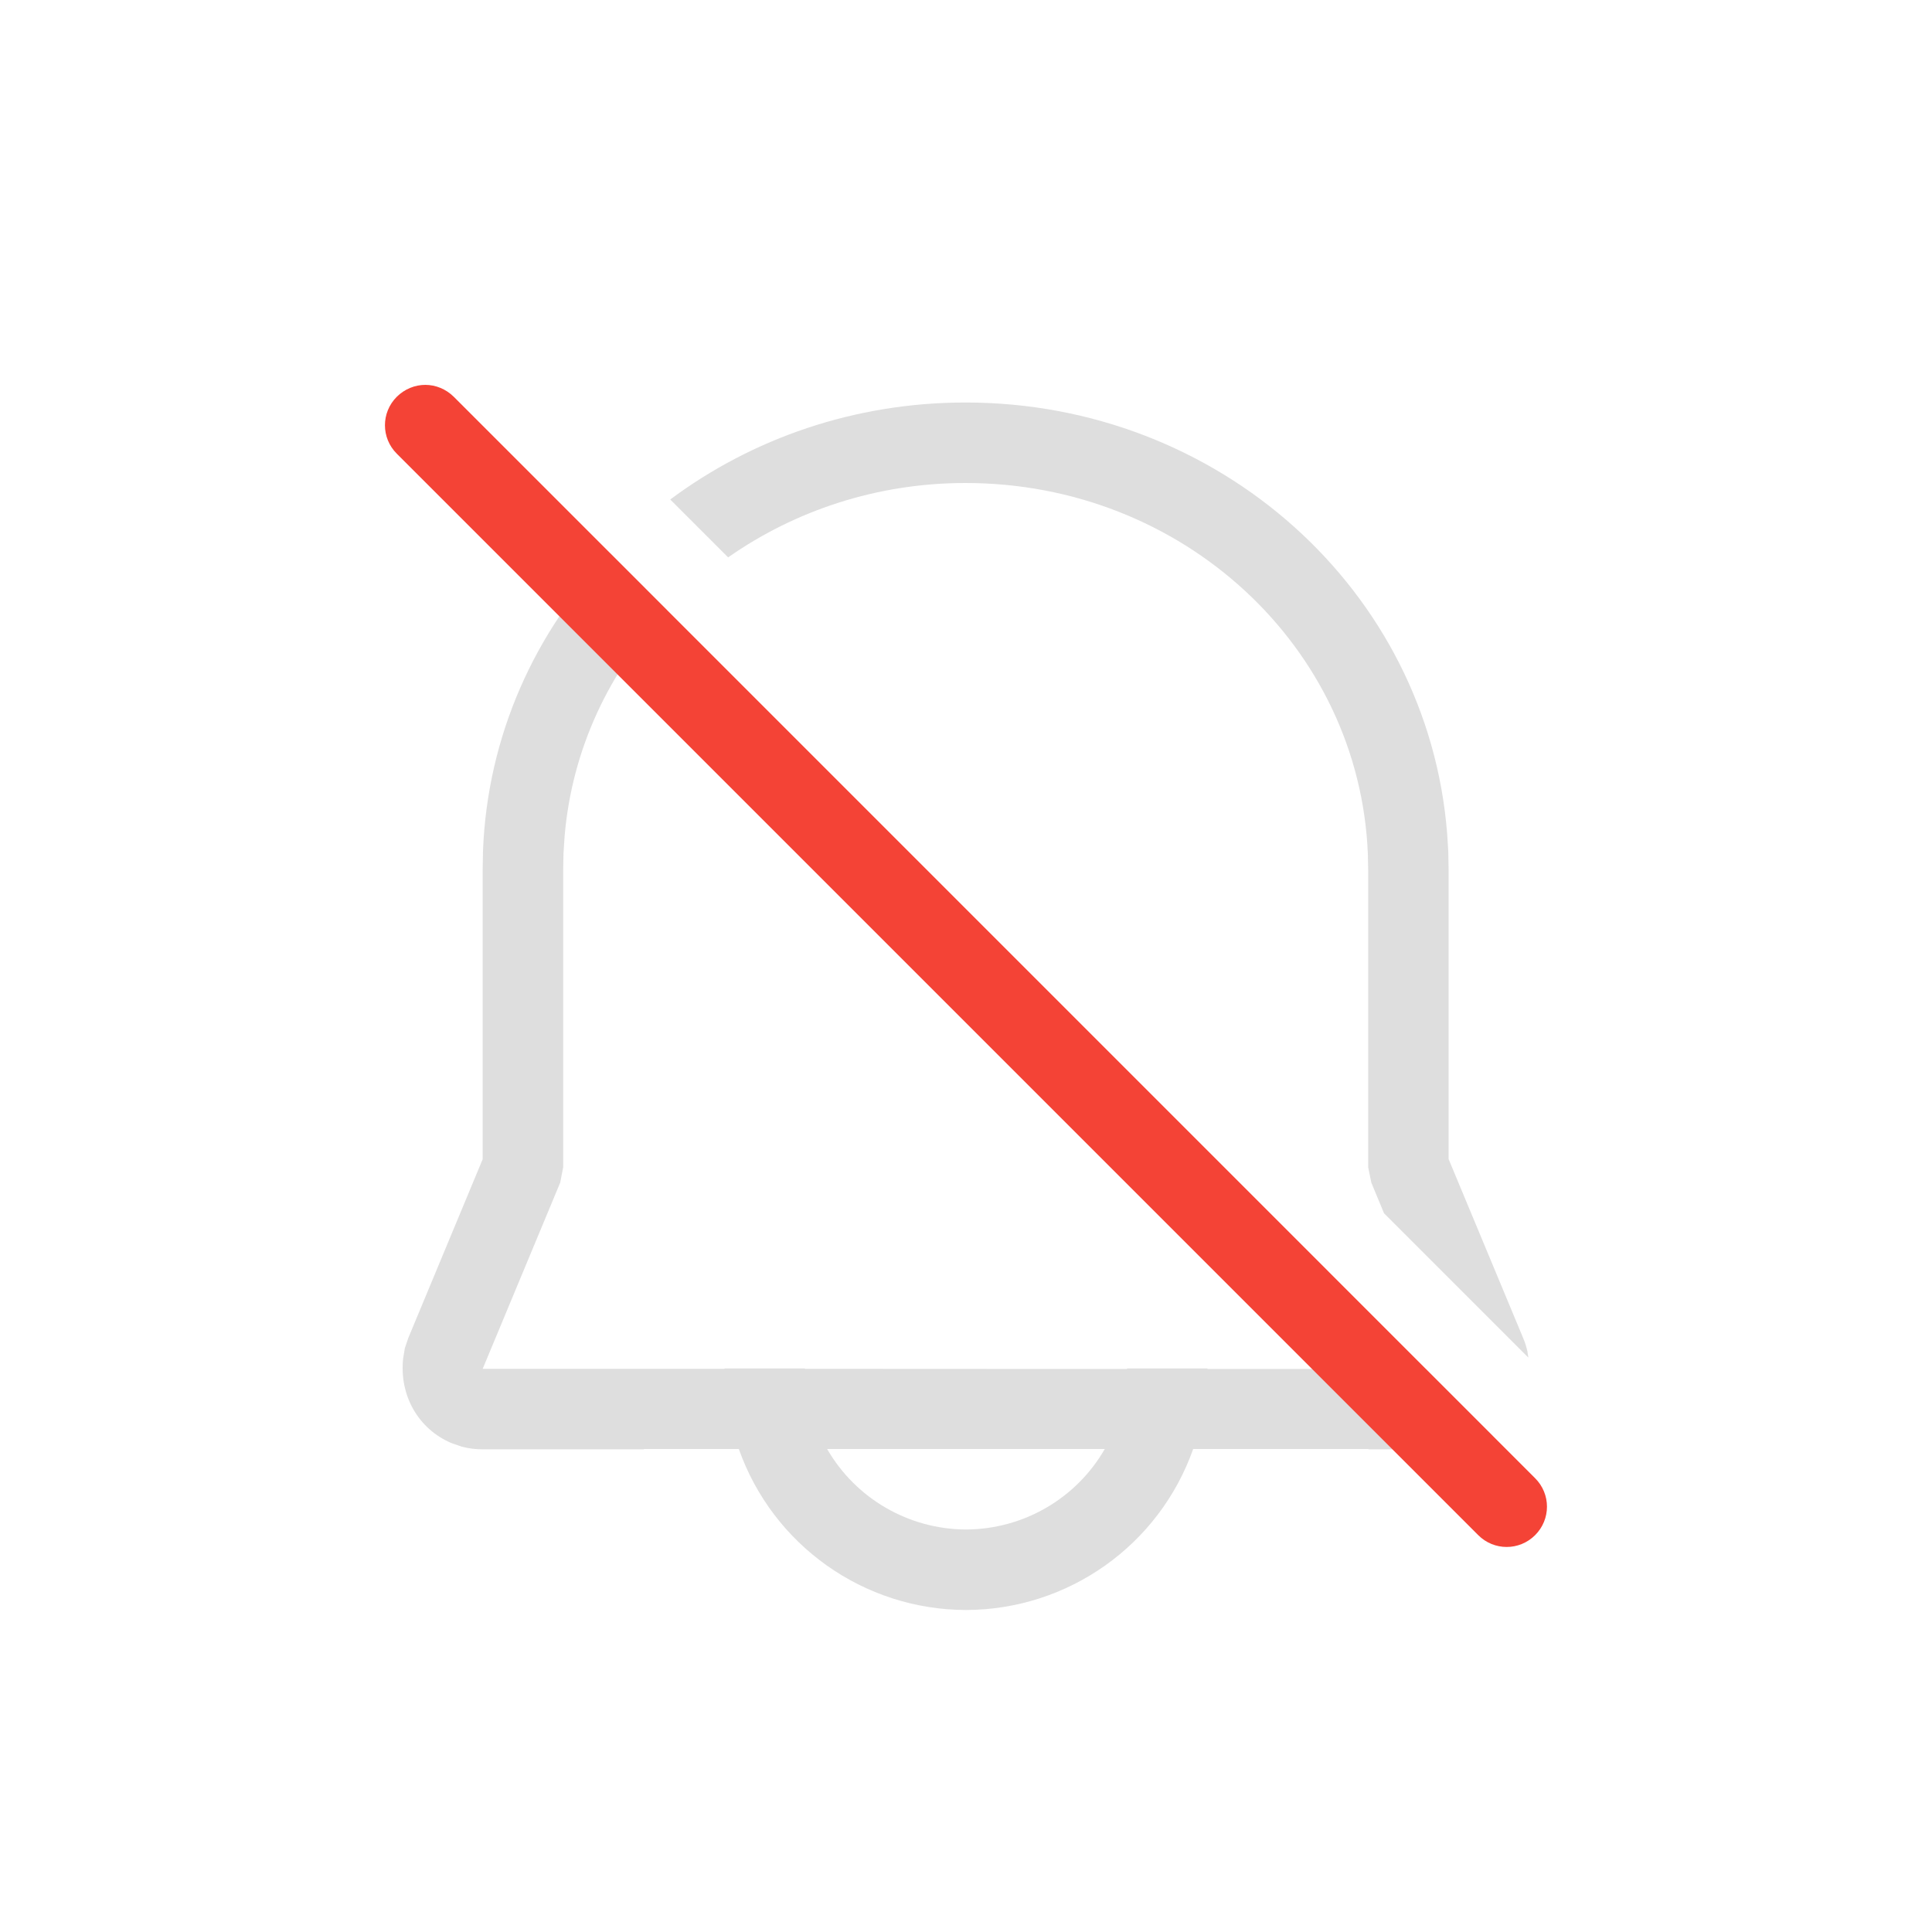
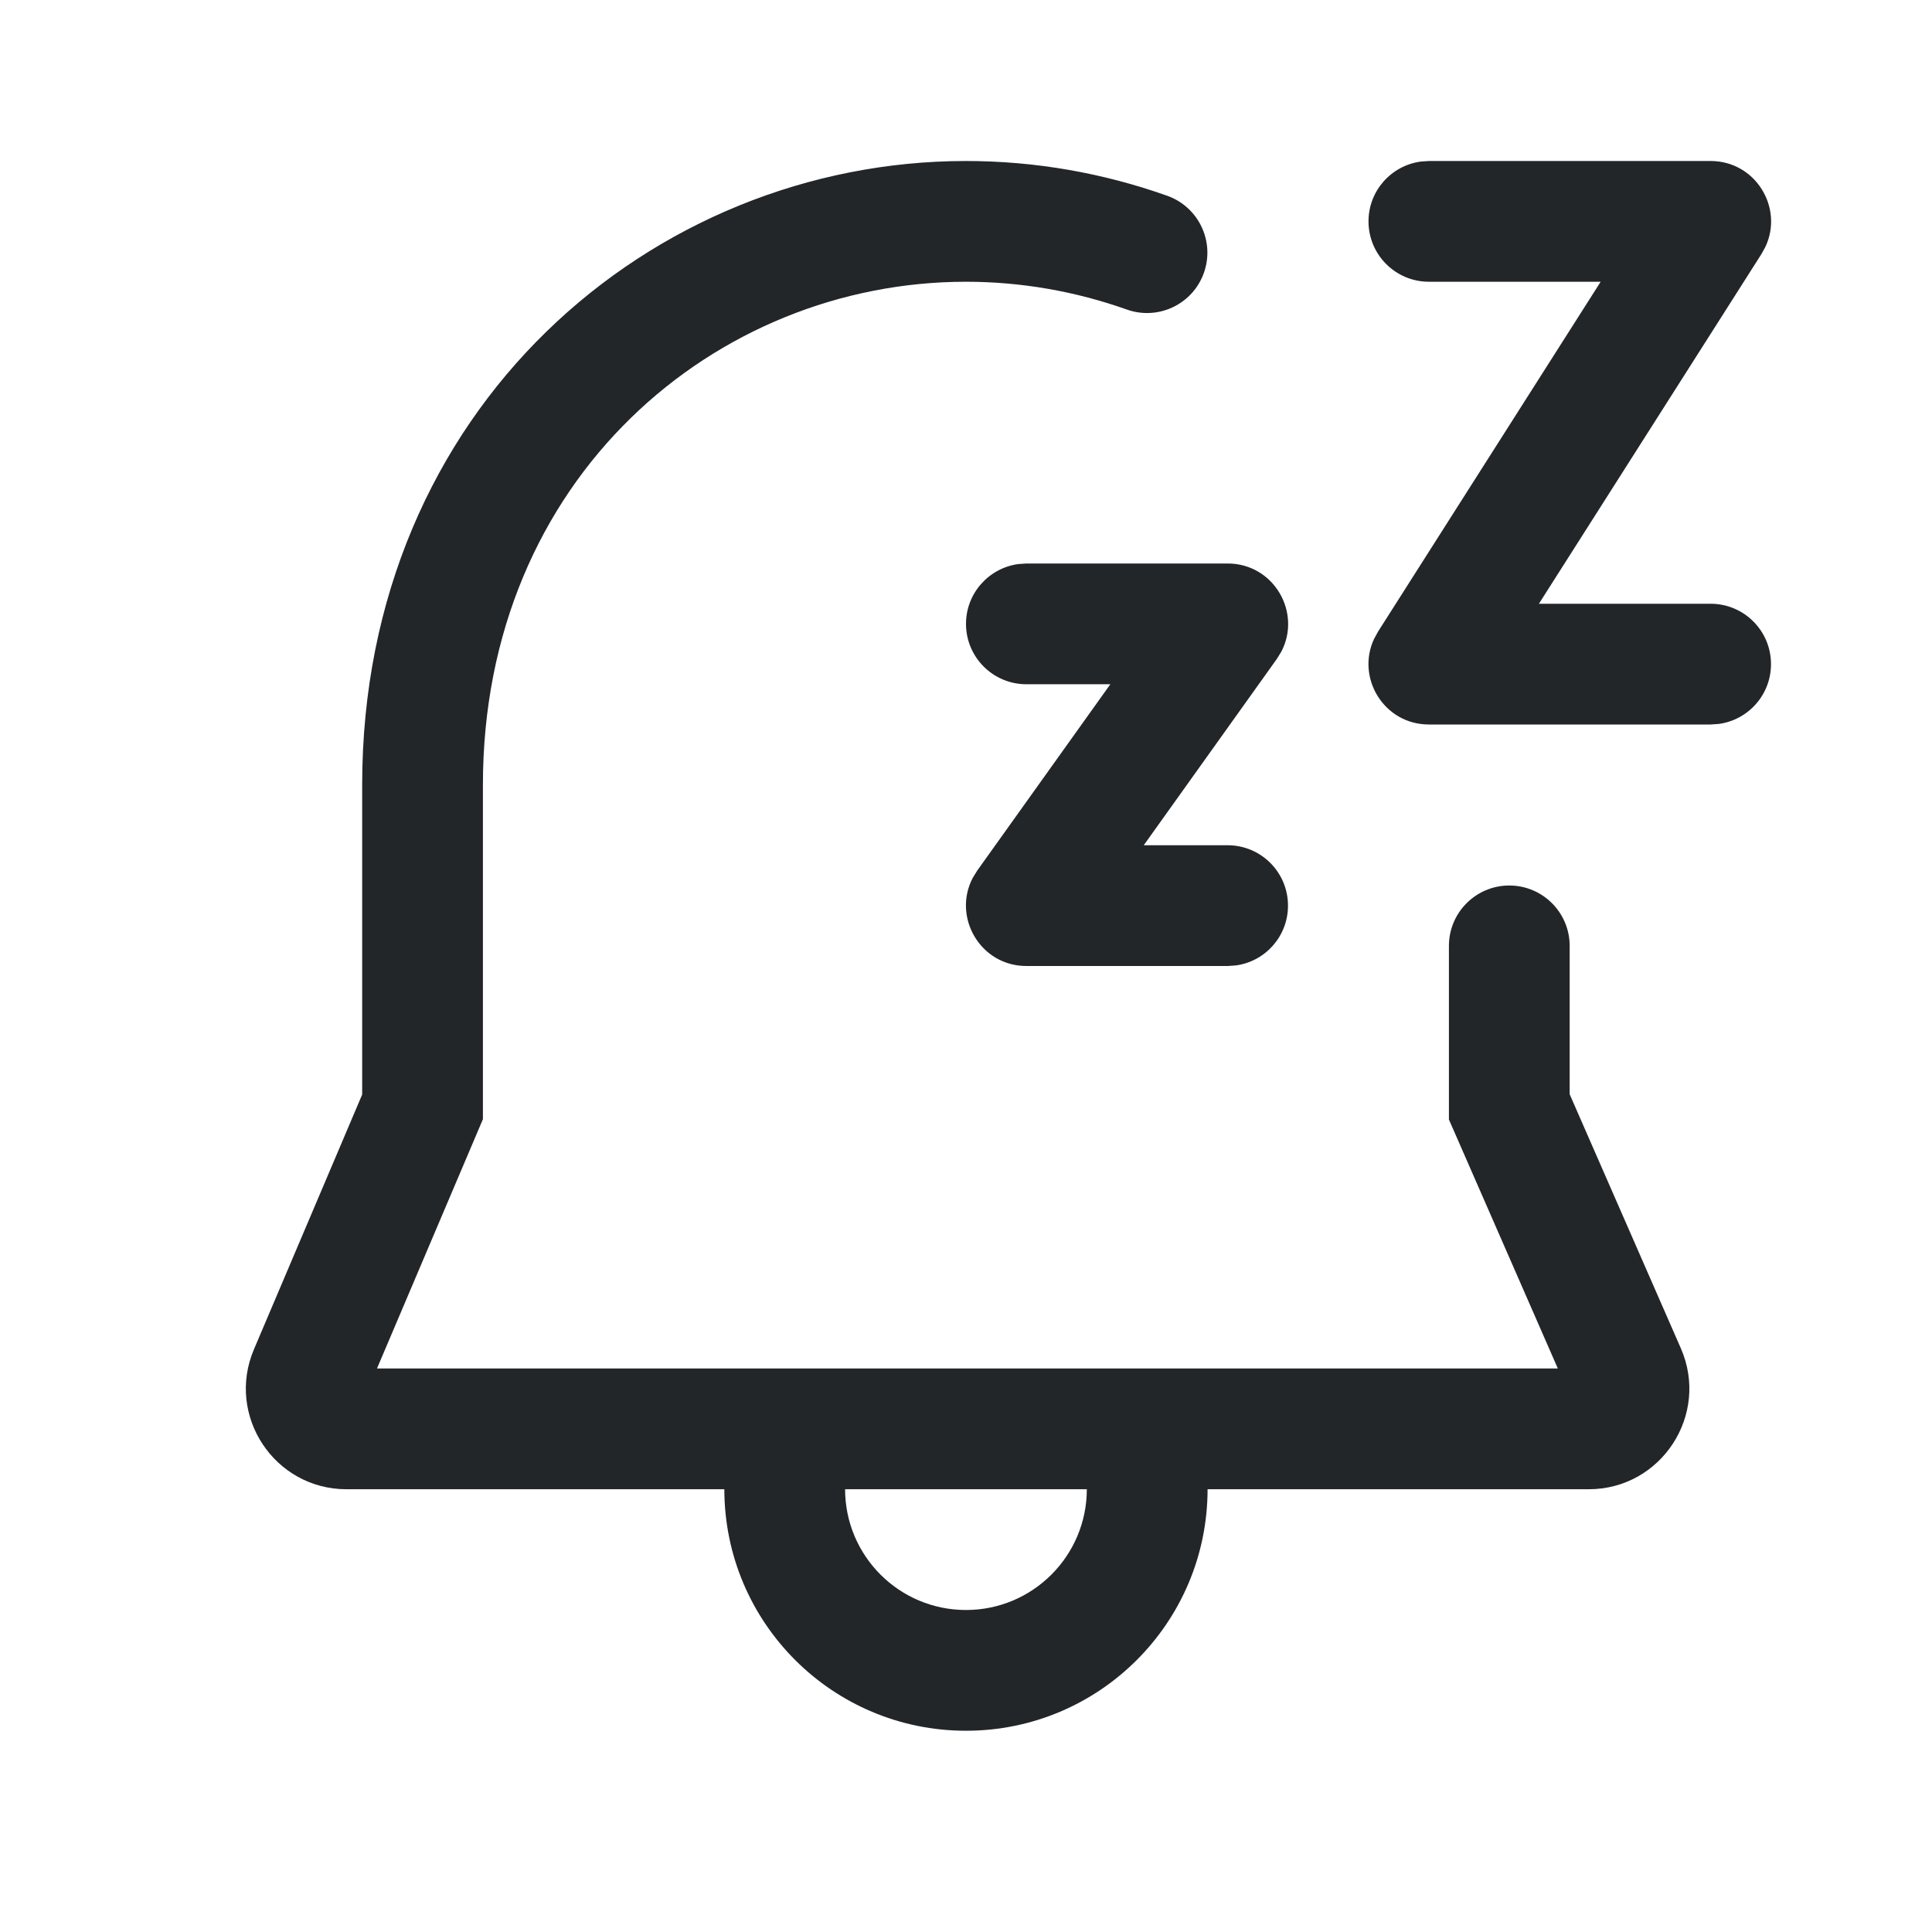
- <svg xmlns="http://www.w3.org/2000/svg" width="24" height="24" viewBox="0 0 24 24" version="1.1" id="svg5">
-   <defs id="defs2">
-     <style id="current-color-scheme" type="text/css">
-         .ColorScheme-Text { color:#dedede; } .ColorScheme-Highlight { color:#3daee9; } .ColorScheme-NeutralText { color:#ff9800; } .ColorScheme-PositiveText { color:#4caf50; } .ColorScheme-NegativeText { color:#f44336; }
-      </style>
+ <svg xmlns="http://www.w3.org/2000/svg" width="24" height="24" viewBox="0 0 24 24" fill="none">
+   <defs>
+     <style id="current-color-scheme" type="text/css">.ColorScheme-Text {color:#232629;}</style>
  </defs>
-   <path d="M 11.994,5 C 10.614,5 9.341,5.448 8.326,6.205 l 0.719,0.719 C 9.872,6.345 10.89,6 11.994,6 c 2.697,0 4.893,2.034 4.998,4.607 l 0.004,0.205 V 14.5 l 0.039,0.191 0.158,0.381 1.793,1.793 -0.012,-0.078 c -0.013,-0.057 -0.03,-0.112 -0.053,-0.166 l -0.926,-2.223 v -3.596 l -0.004,-0.225 -0.014,-0.223 C 17.738,7.335 15.143,5 11.994,5 Z M 7.578,6.871 C 6.646,7.849 6.056,9.137 6,10.568 l -0.004,0.225 v 3.607 L 5.072,16.621 5.029,16.748 5.008,16.875 c -0.05,0.464 0.193,0.882 0.604,1.053 l 0.125,0.043 c 0.085,0.023 0.172,0.033 0.26,0.033 H 8 V 18 H 9.178 C 9.601,19.197 10.731,19.997 12,20 c 1.269,-0.003 2.399,-0.803 2.822,-2 H 17 v 0.004 h 0.998 l 0.135,-0.01 0.115,-0.027 c 0.107,-0.03 0.205,-0.076 0.293,-0.133 L 17.713,17.006 H 15 v -0.002 -0.002 V 17 h -1 v 0.002 0.002 0.002 L 10,17.004 V 17 H 9 v 0.004 H 5.996 L 6.959,14.691 6.996,14.5 V 10.803 L 7,10.598 7.014,10.385 C 7.106,9.306 7.57,8.332 8.283,7.576 Z M 10.275,18 h 3.449 C 13.369,18.617 12.712,18.997 12,19 11.288,18.997 10.631,18.617 10.275,18 Z" id="path1" style="fill:currentColor;fill-opacity:1" class="ColorScheme-Text" />
-   <path d="m 5.283,4.781 c -0.128,0 -0.256,0.051 -0.354,0.148 -0.196,0.196 -0.196,0.511 0,0.707 L 18.363,19.07 c 0.196,0.196 0.511,0.196 0.707,0 0.196,-0.196 0.196,-0.511 0,-0.707 L 5.637,4.929 C 5.539,4.832 5.411,4.781 5.283,4.781 Z" style="fill:currentColor;fill-opacity:1;-inkscape-stroke:none;paint-order:stroke fill markers" class="ColorScheme-NegativeText" id="path2" />
+   <path d="M11.999 3.5C8.896 3.5 5.999 5.932 5.999 9.75V13.903L4.683 17H19.352L17.999 13.907V11.75C17.999 11.336 18.335 11 18.749 11C19.163 11 19.499 11.336 19.499 11.75V13.593L20.88 16.749C21.241 17.575 20.636 18.5 19.735 18.5H15.001C15 20.157 13.657 21.5 12 21.5C10.342 21.5 8.999 20.157 8.998 18.5H4.305C3.409 18.5 2.804 17.585 3.155 16.761L4.499 13.597V9.75C4.499 5.068 8.103 2 11.999 2C12.859 2 13.704 2.149 14.5 2.432C14.89 2.571 15.094 3 14.955 3.39C14.816 3.78 14.388 3.984 13.997 3.845C13.361 3.619 12.685 3.5 11.999 3.5ZM12 20C12.828 20 13.5 19.329 13.501 18.5H10.498C10.499 19.329 11.171 20 12 20ZM15.25 7H12.75L12.649 7.007C12.283 7.057 12 7.37 12 7.75C12 8.164 12.336 8.5 12.75 8.5H13.793L12.14 10.814L12.085 10.903C11.828 11.389 12.176 12 12.75 12H15.25L15.352 11.993C15.718 11.944 16 11.63 16 11.25C16 10.836 15.665 10.5 15.25 10.5H14.208L15.861 8.186L15.916 8.097C16.173 7.611 15.825 7 15.25 7ZM21.25 2H17.75L17.649 2.007C17.282 2.057 17 2.37 17 2.75C17 3.164 17.336 3.5 17.75 3.5H19.884L17.118 7.847L17.069 7.937C16.843 8.421 17.193 9 17.75 9H21.25L21.352 8.993C21.718 8.943 22 8.63 22 8.25C22 7.836 21.665 7.5 21.25 7.5H19.117L21.883 3.153L21.932 3.063C22.158 2.579 21.807 2 21.25 2Z" fill="currentColor" class="ColorScheme-Text" />
</svg>
